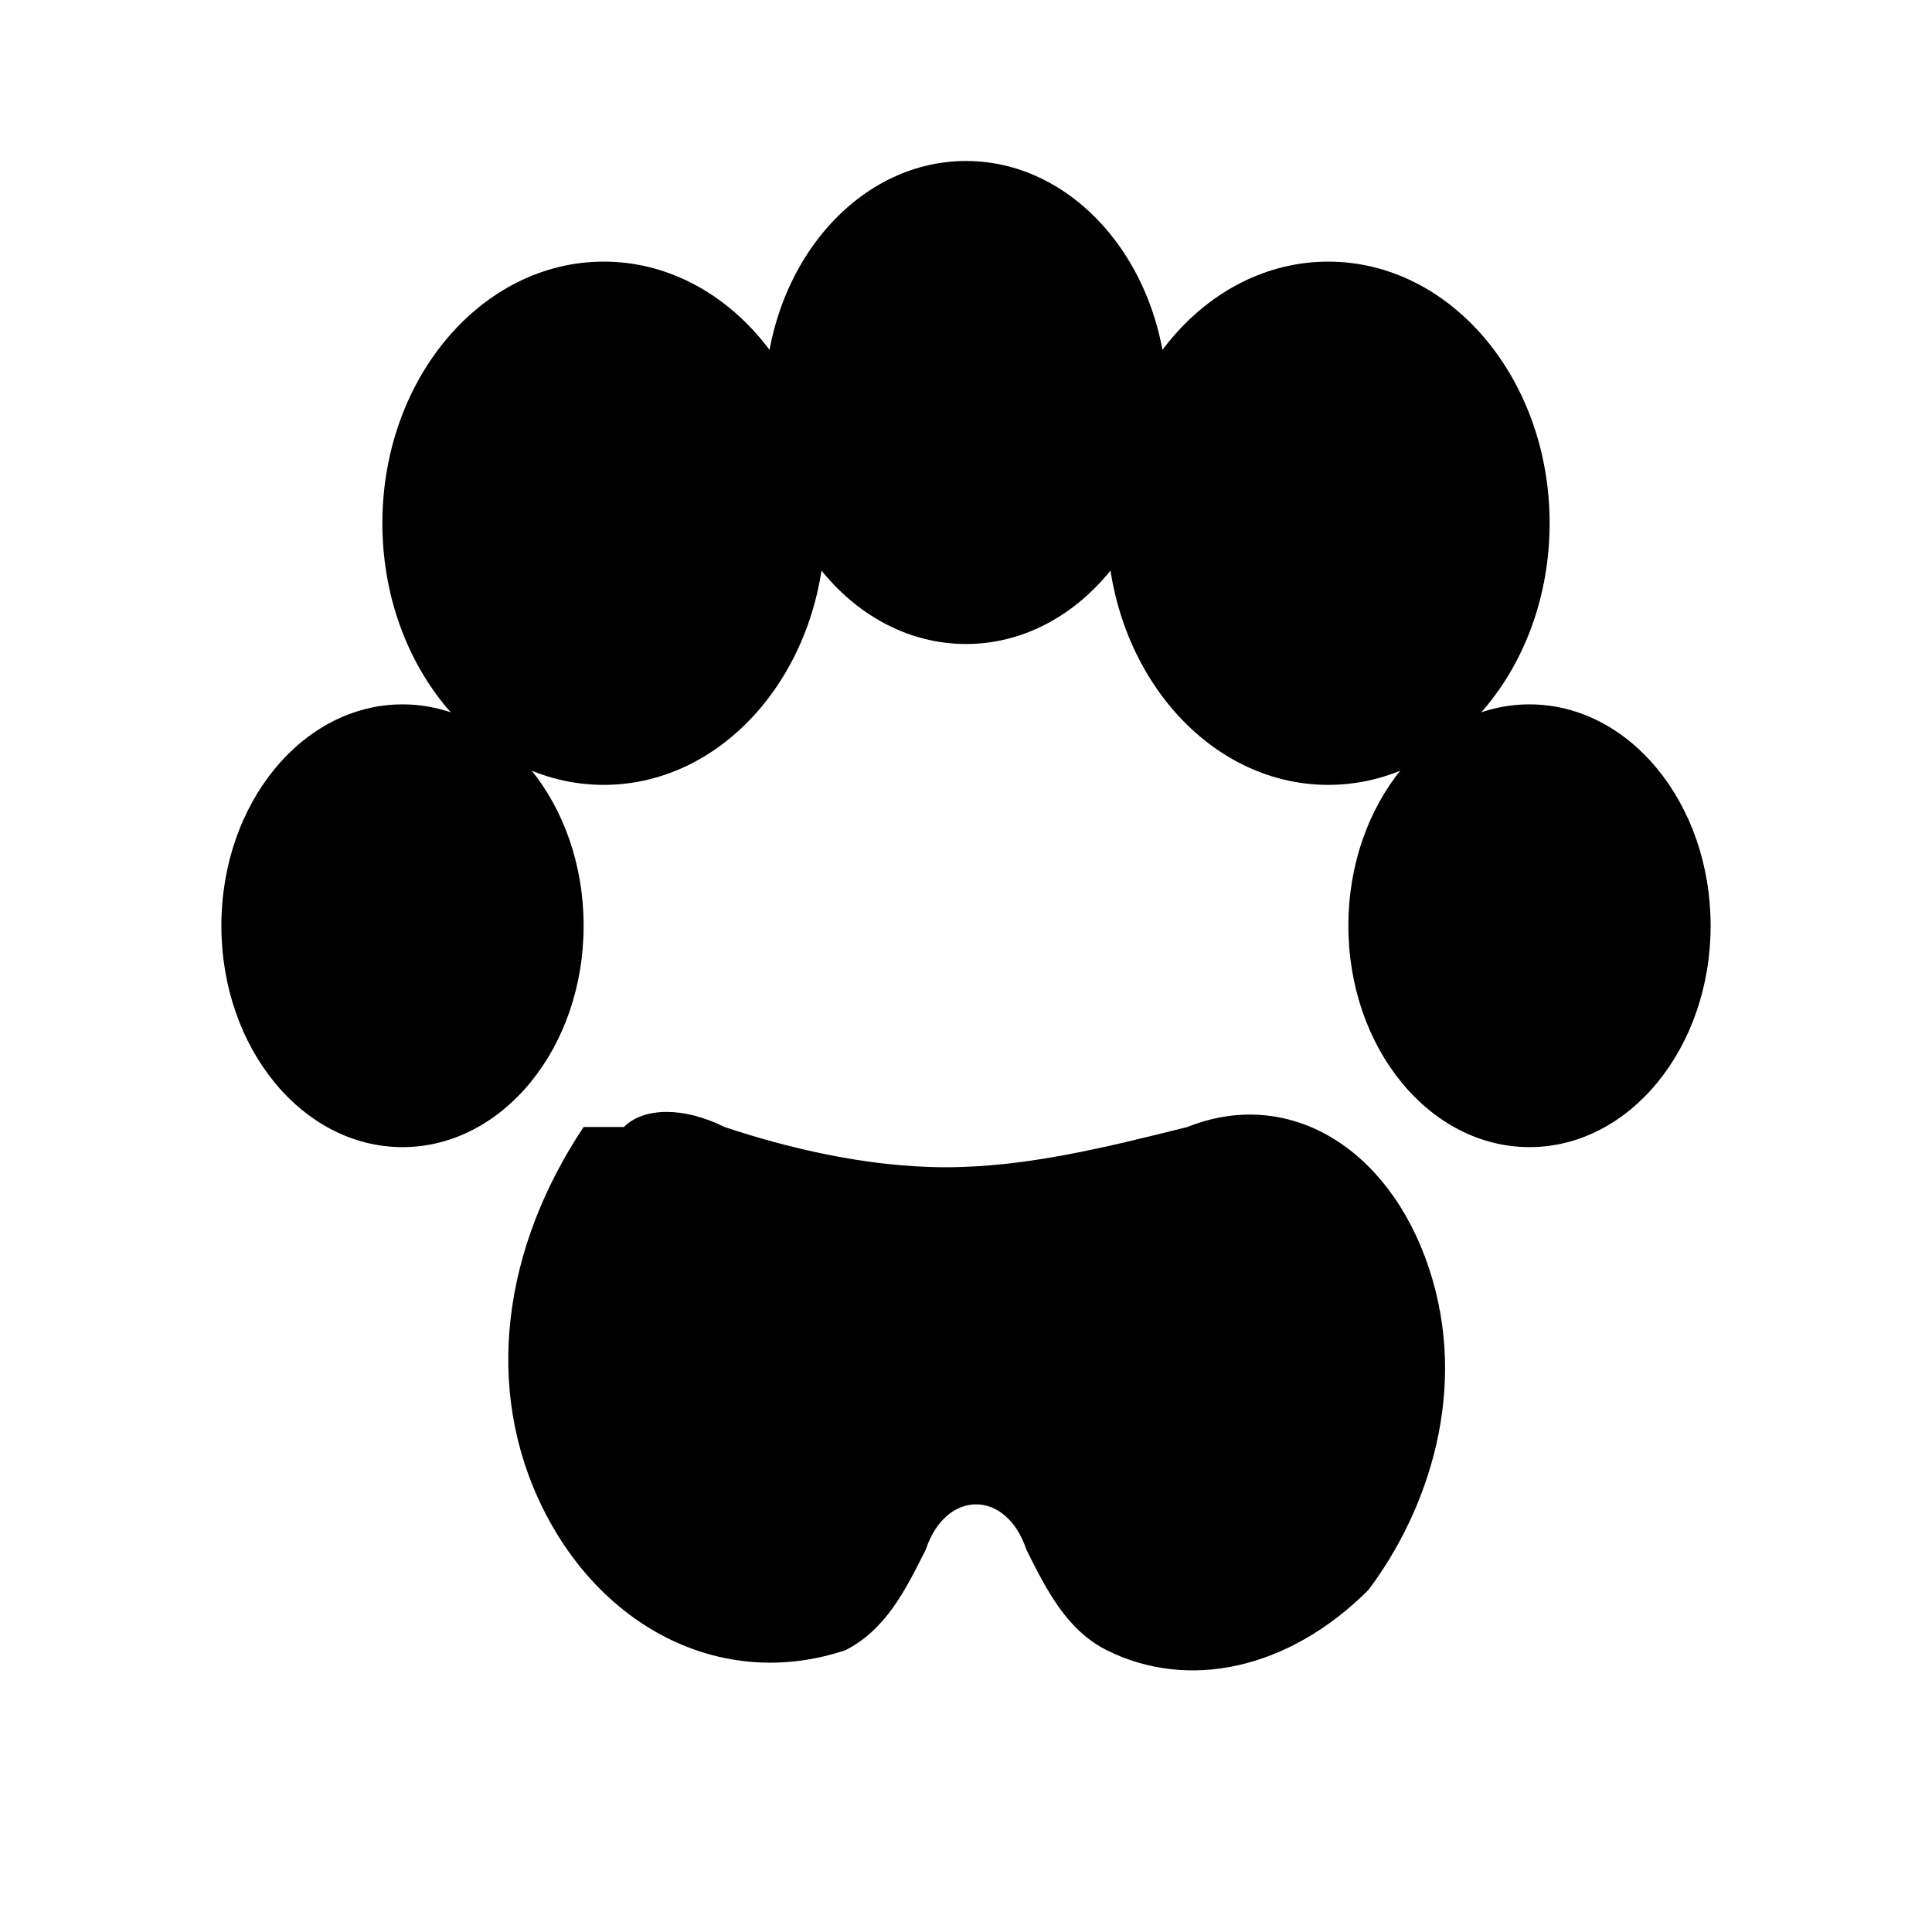
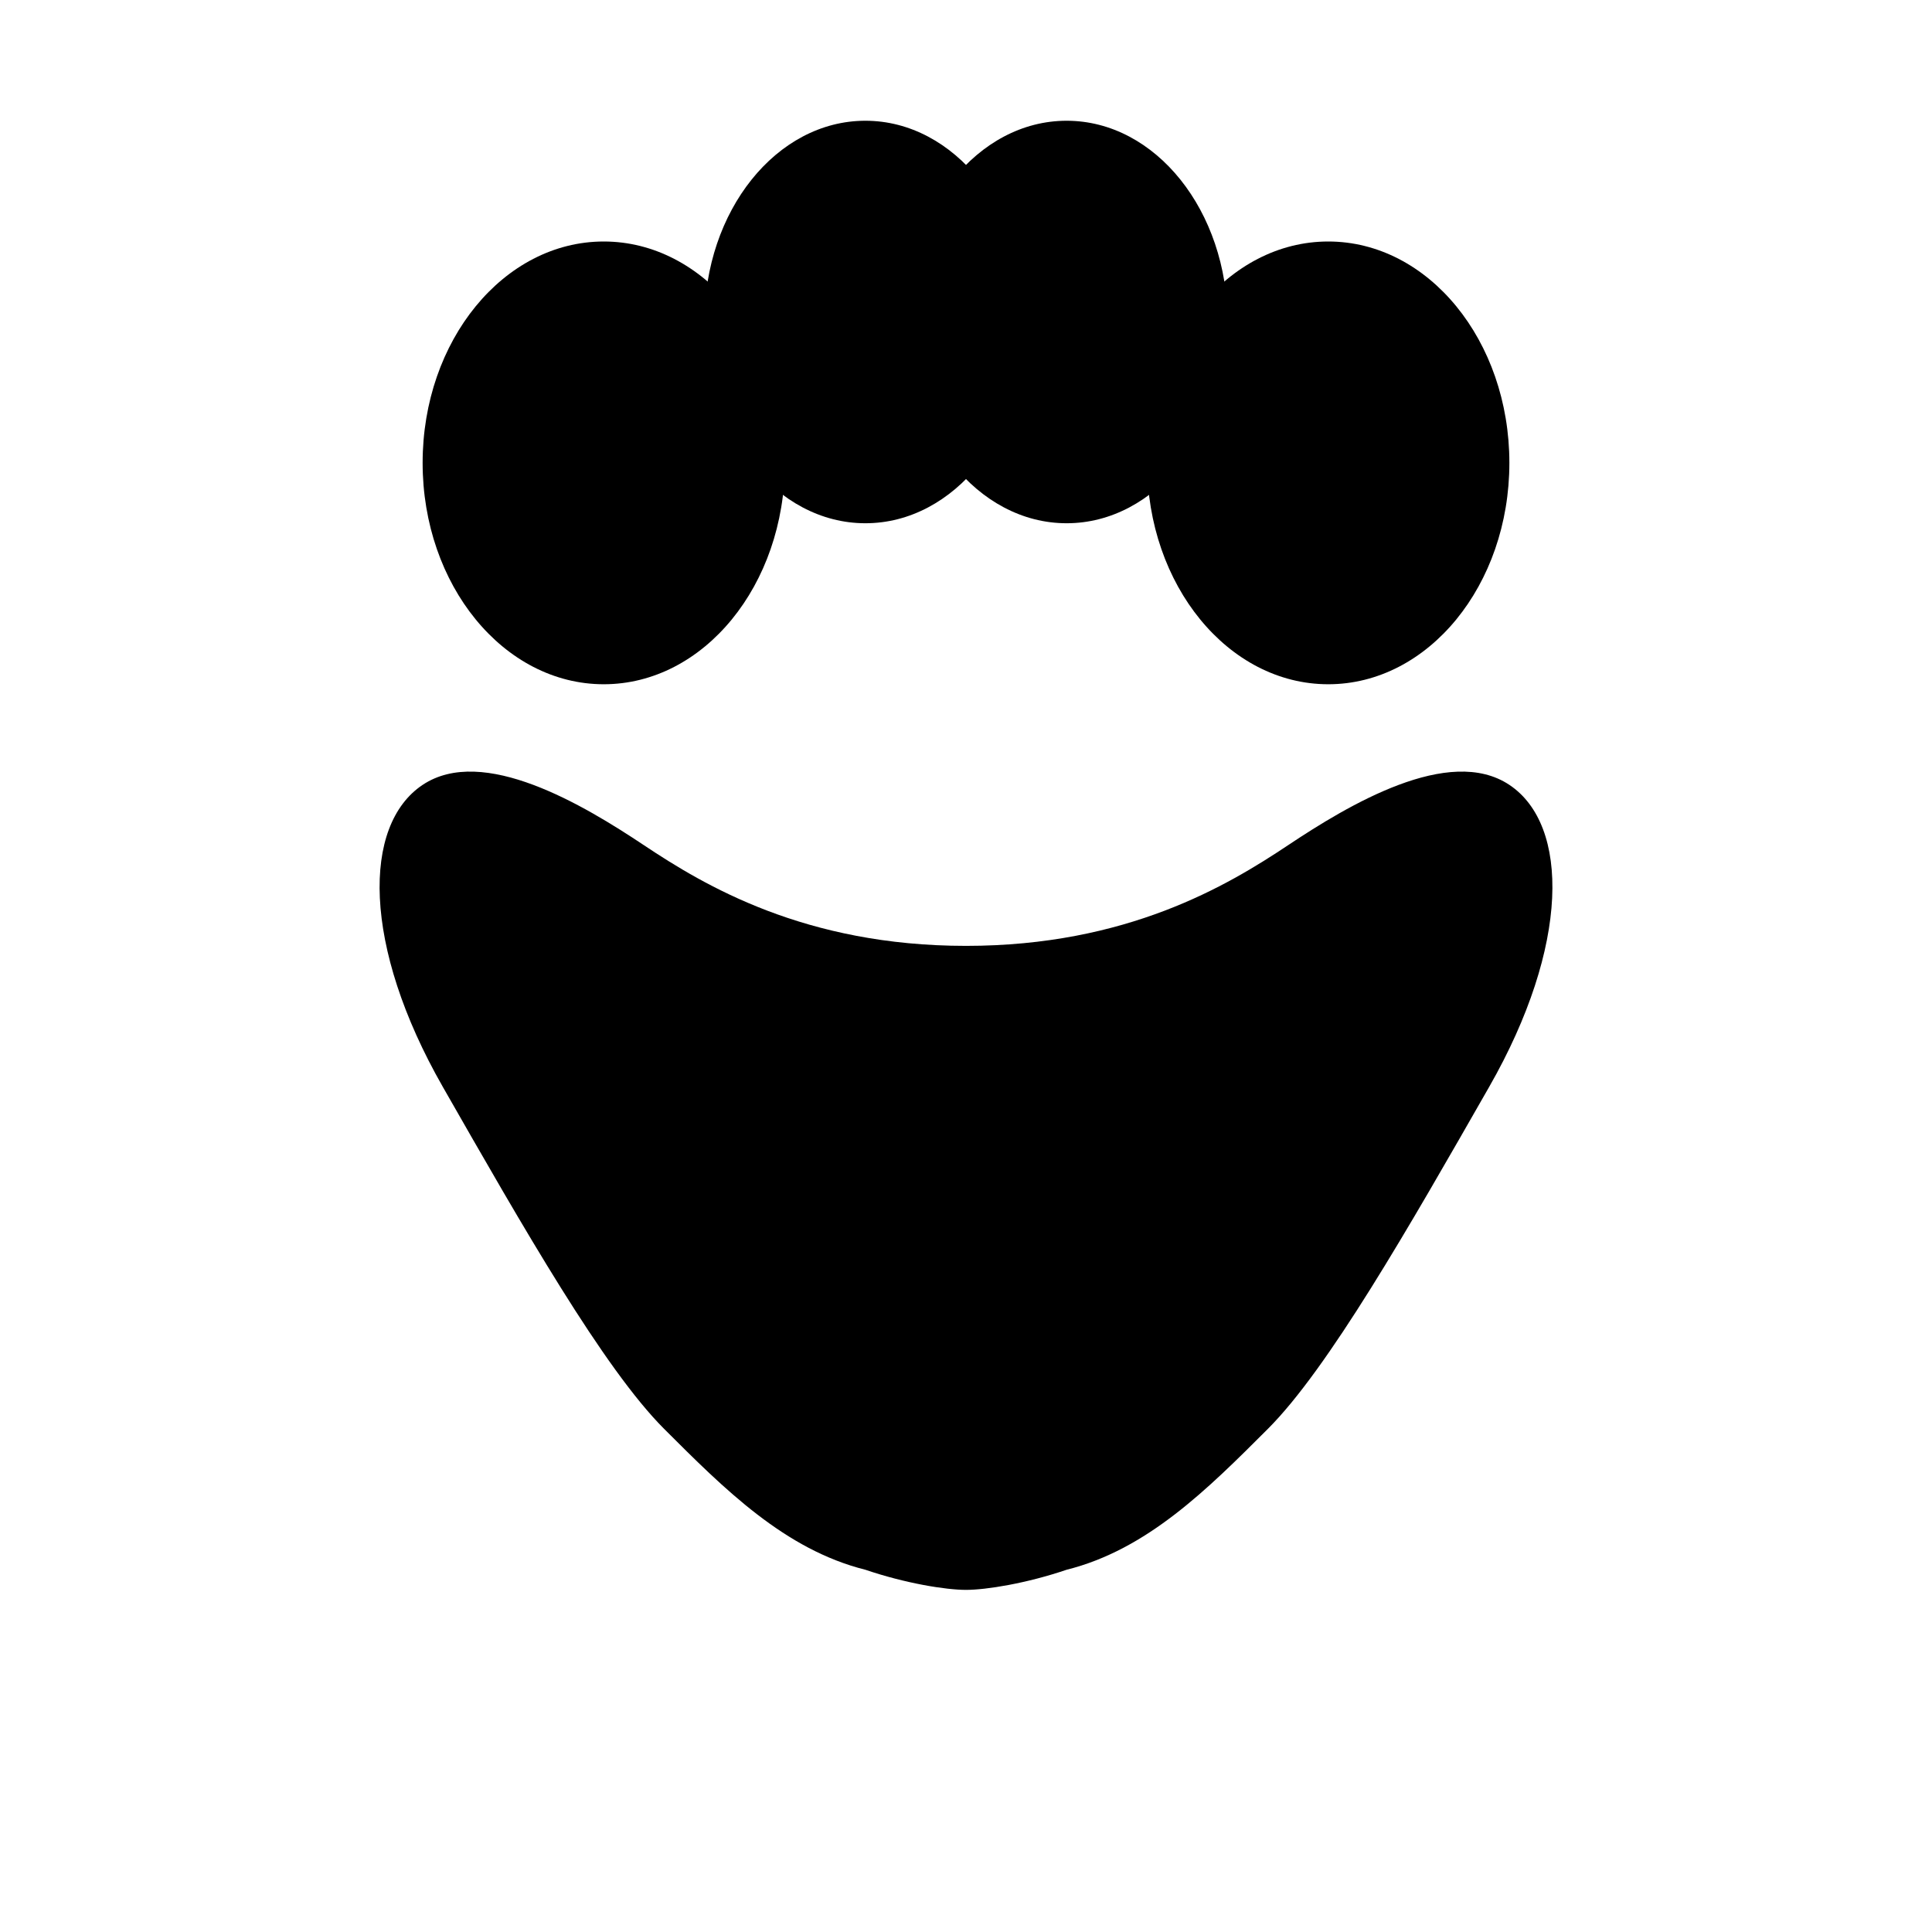
<svg xmlns="http://www.w3.org/2000/svg" viewBox="0 0 24 24" fill="none">
-   <ellipse cx="7.5" cy="6.5" rx="2.75" ry="3.25" fill="currentColor" />
-   <ellipse cx="12" cy="5" rx="2.5" ry="3" fill="currentColor" />
-   <ellipse cx="16.5" cy="6.5" rx="2.75" ry="3.25" fill="currentColor" />
-   <ellipse cx="19" cy="11.5" rx="2.25" ry="2.75" fill="currentColor" />
-   <ellipse cx="5" cy="11.5" rx="2.25" ry="2.75" fill="currentColor" />
-   <path d="M7.25 14C6.25 15.5 6 17.25 6.75 18.75c.75 1.5 2.25 2.25 3.75 1.75.5-.25.75-.75 1-1.25.25-.75 1-.75 1.25 0 .25.5.5 1 1 1.25 1 .5 2.25.25 3.25-.75.75-1 1.25-2.5.75-4-.5-1.5-1.75-2.25-3-1.75-1 .25-2 .5-3 .5s-2-.25-2.75-.5c-.5-.25-1-.25-1.25 0Z" fill="currentColor" />
+   <ellipse cx="7.5" cy="5.75" rx="2.25" ry="2.75" fill="currentColor" />
+   <ellipse cx="16.5" cy="5.75" rx="2.25" ry="2.75" fill="currentColor" />
+   <ellipse cx="10.75" cy="4" rx="2" ry="2.5" fill="currentColor" />
+   <ellipse cx="13.25" cy="4" rx="2" ry="2.5" fill="currentColor" />
+   <path d="M8 10.5c-.75-.5-2-1.25-2.75-.75s-.75 2 .25 3.75 2 3.5 2.75 4.25c.75.75 1.5 1.5 2.5 1.75.5.17 1 .25 1.25.25s.75-.08 1.25-.25c1-.25 1.75-1 2.5-1.75.75-.75 1.75-2.5 2.75-4.25s1-3.25.25-3.75-2 .25-2.75.75c-.75.5-2 1.25-4 1.25s-3.25-.75-4-1.25Z" fill="currentColor" />
</svg>
